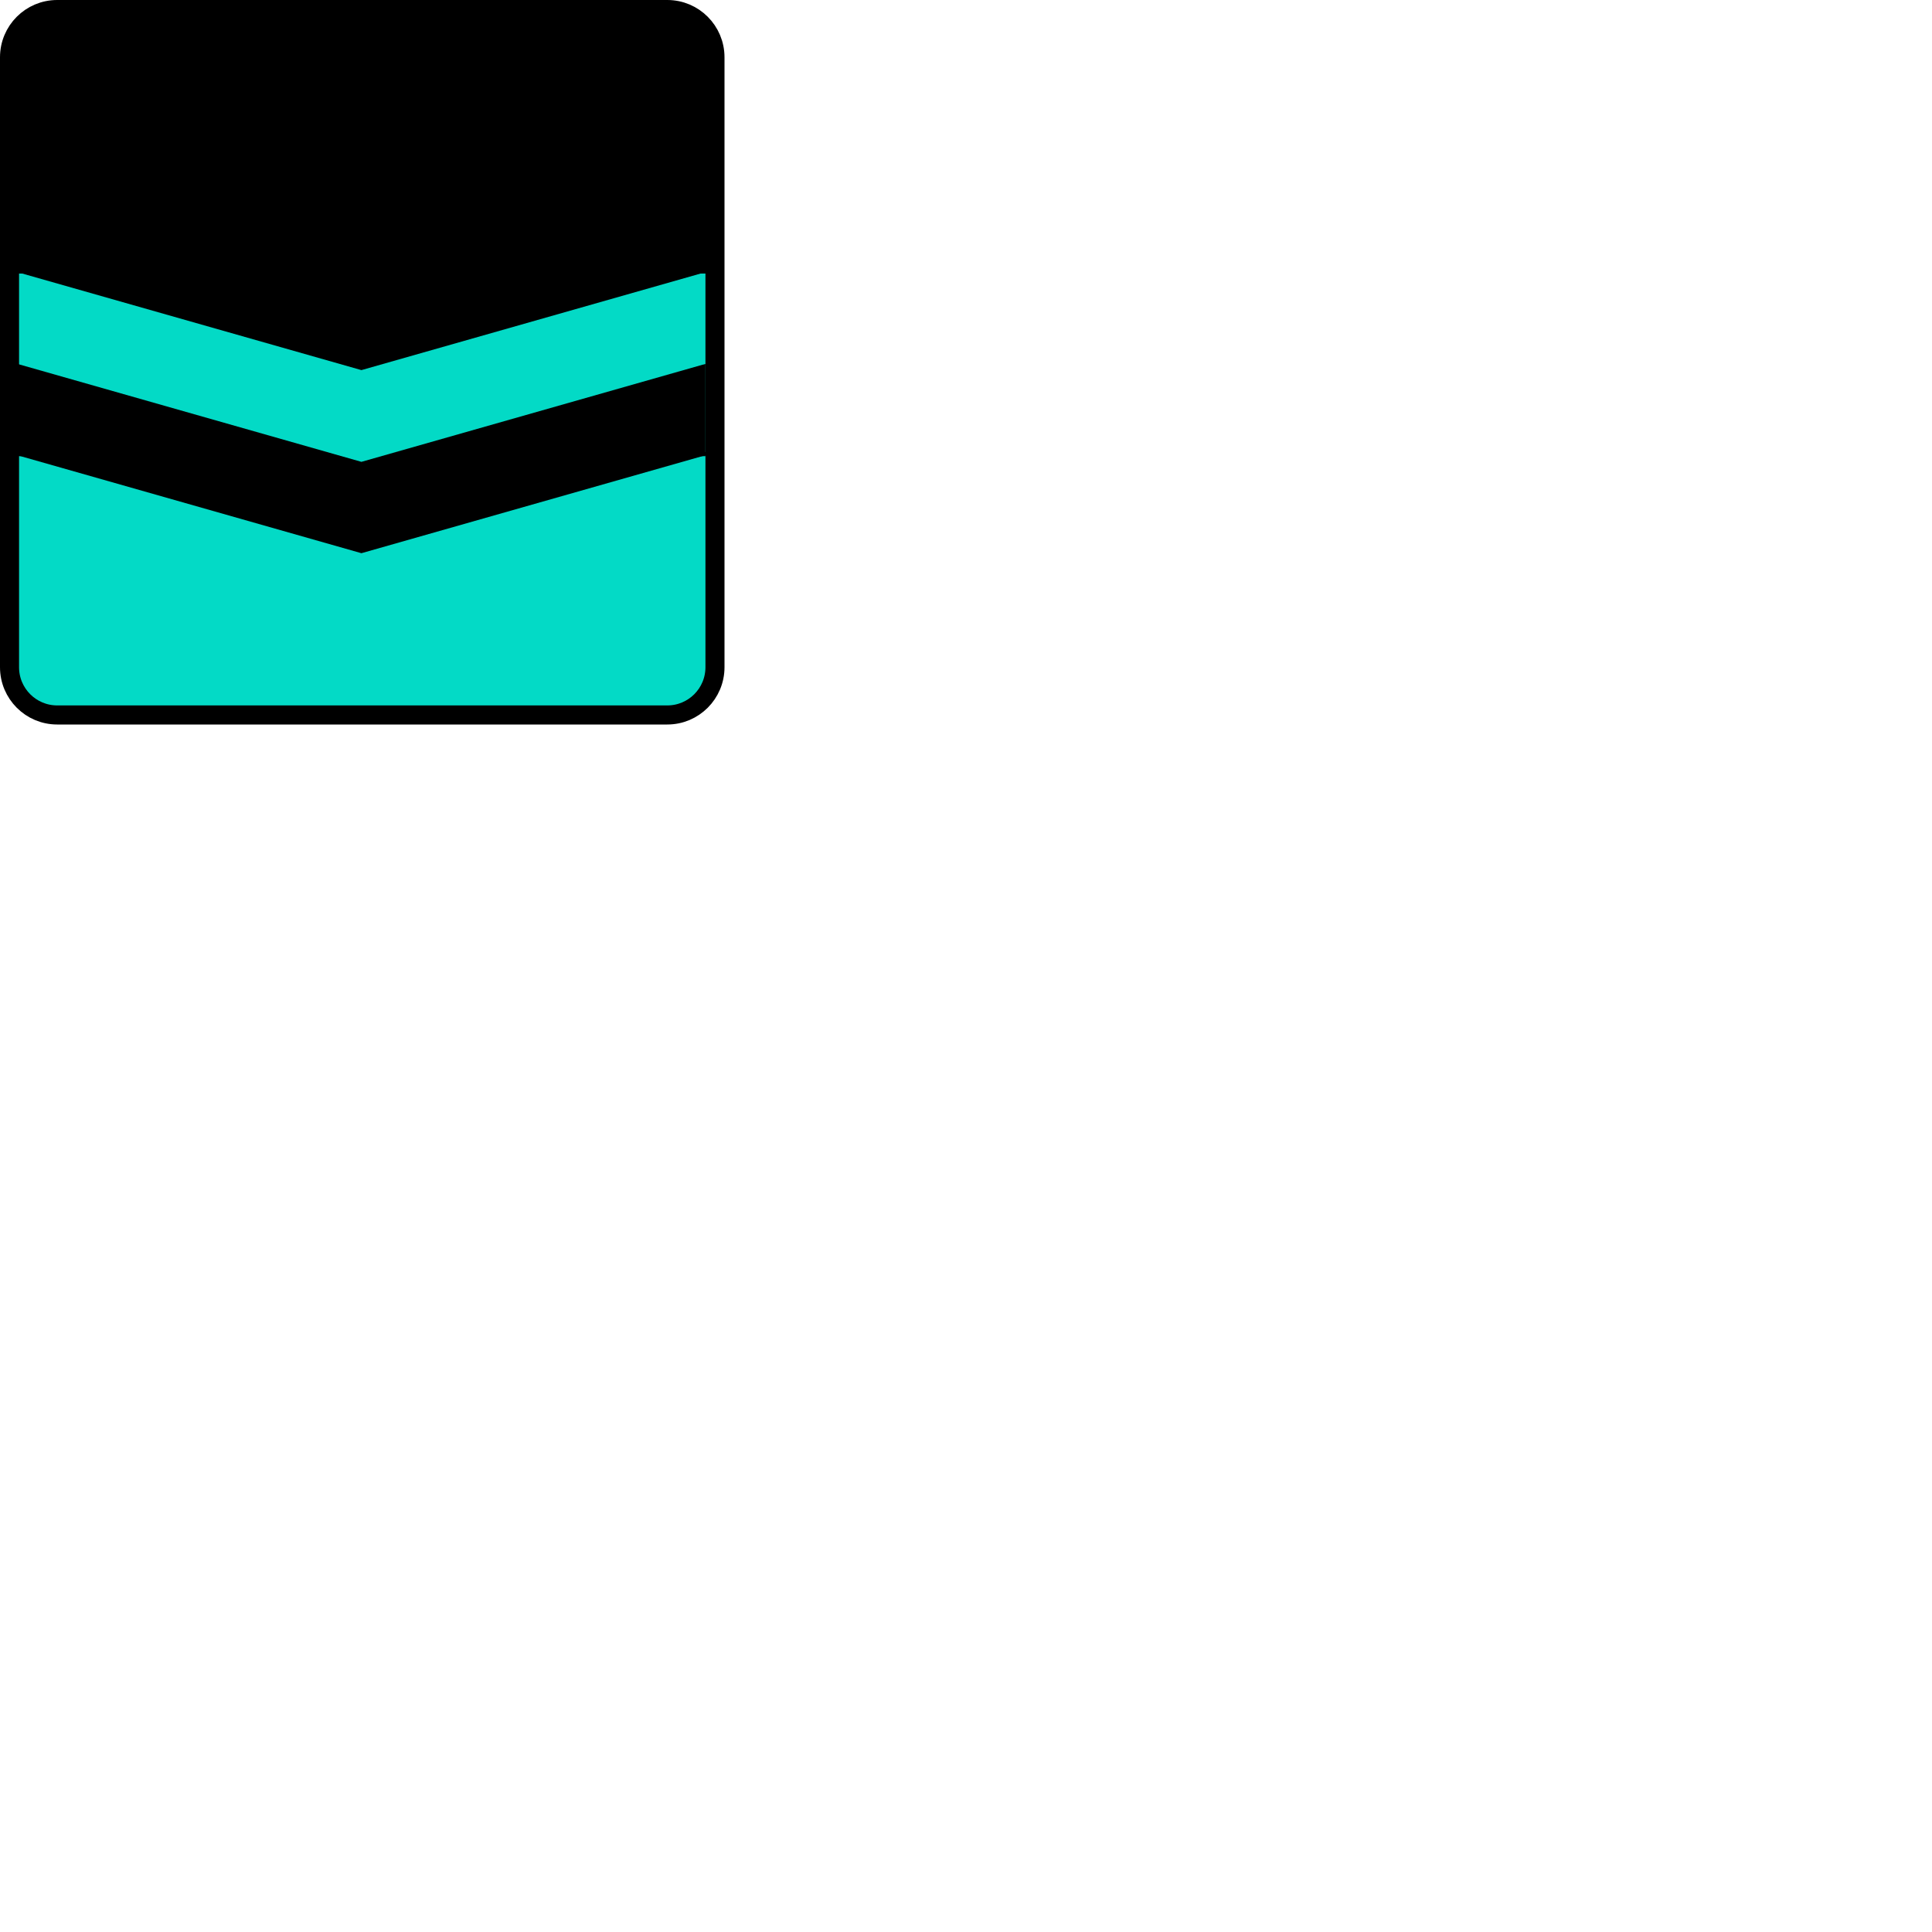
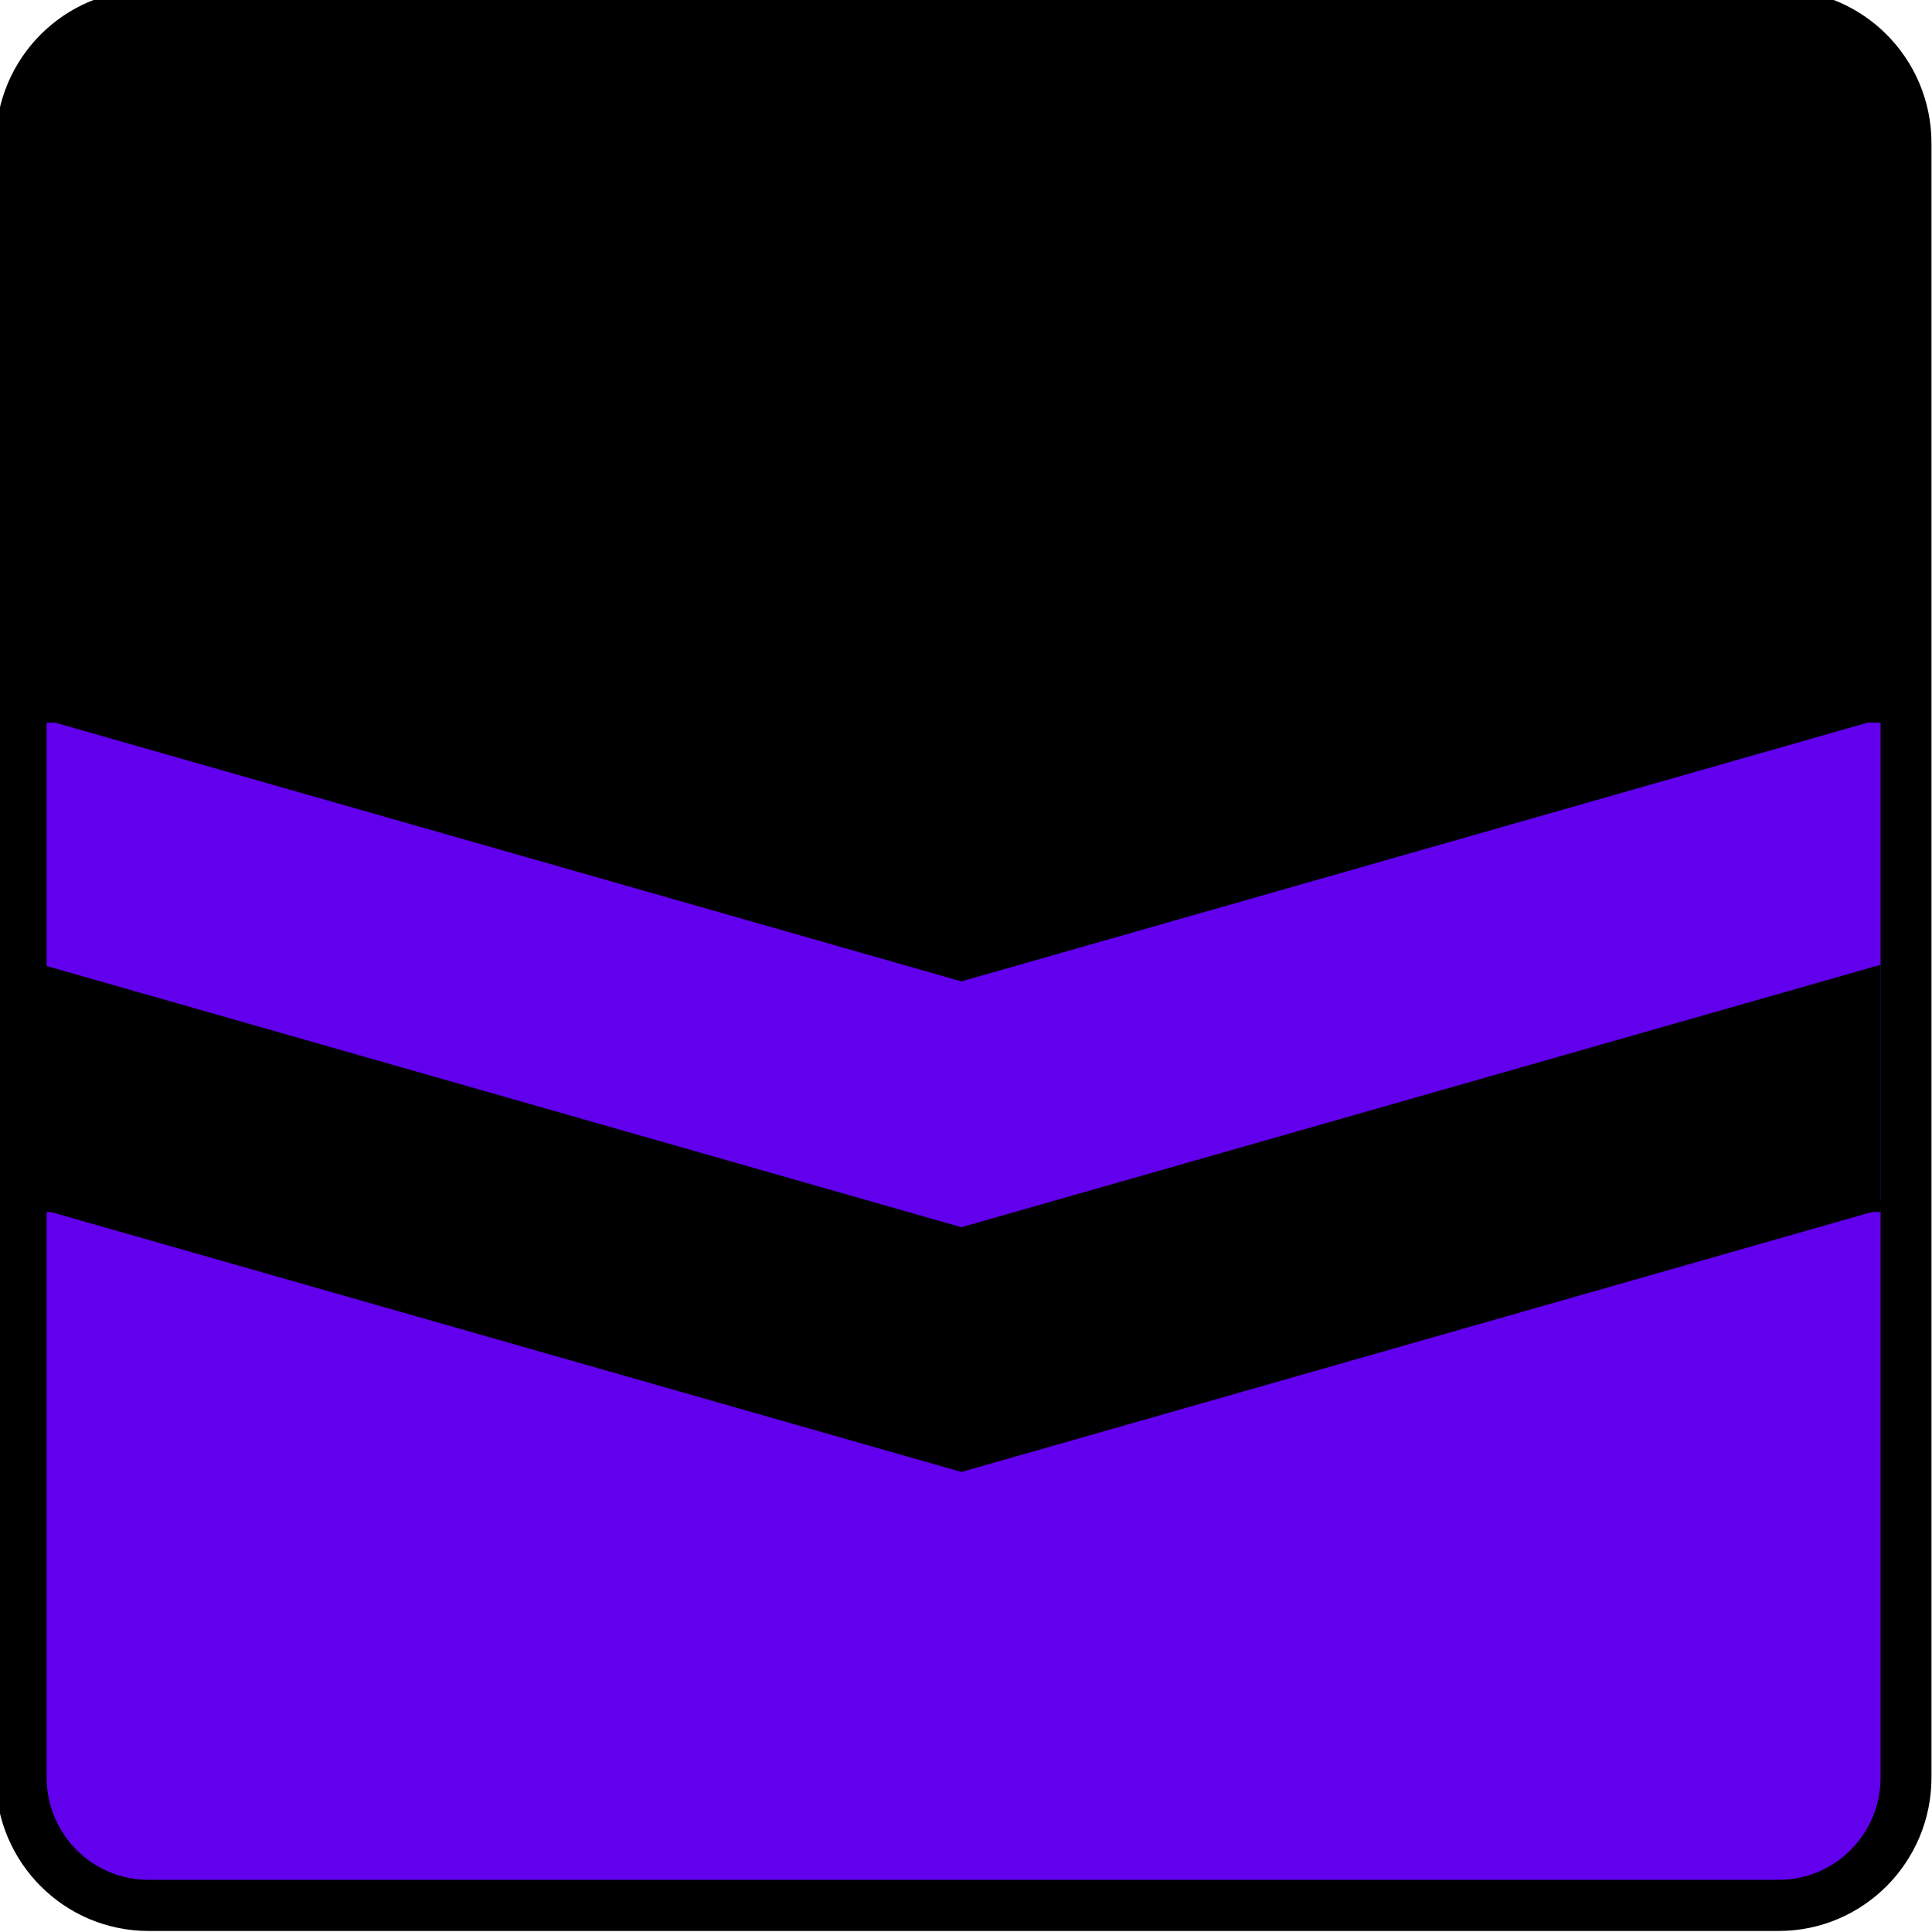
- <svg xmlns="http://www.w3.org/2000/svg" width="512" height="512" version="1.1" id="svg3761" viewBox="0 0 512 512">
-   <defs id="defs3765" />
-   <g id="g3746" transform="matrix(1.260825,0,0,1.26259,-24.8187,94.80963)">
-     <rect style="fill:none" x="-1" y="-1" width="194" height="194" id="canvas_background" />
-     <g style="display:none" id="canvasGrid" display="none">
-       <rect style="fill:url(#gridpattern);stroke-width:0" id="svg_2" width="100%" height="100%" x="0" y="0" />
-     </g>
-   </g>
-   <g id="g3759" transform="matrix(1.260825,0,0,1.26259,-24.8187,94.80963)">
-     <rect style="fill:#03dac6;stroke:#000000;stroke-width:0" rx="10.019" x="21.687" y="-73.089" width="148.276" height="148.064" id="svg_1" />
-     <rect style="fill:#000000;stroke:#000000;stroke-width:0" id="svg_6" height="19.334" width="144.619" y="1.323" x="23.341" fill-opacity="null" stroke-opacity="null" />
-     <rect style="fill:#03dac6;stroke:#000000;stroke-width:0" id="svg_8" height="19.404" width="144.619" y="-18.555" x="23.341" fill-opacity="null" stroke-opacity="null" />
-     <path style="fill:#000000;stroke:#000000;stroke-width:0" d="M 170.343,19.787 95.65,41.022 20.957,19.787 H 170.343 Z" id="svg_4" />
-     <path style="fill:#03dac6;stroke:#000000;stroke-width:0" d="M 170.343,0.611 95.65,21.847 20.957,0.611 H 170.343 Z" id="svg_3" />
-     <path style="fill:#000000;stroke:#000000;stroke-width:0" d="M 170.343,-18.643 95.65,2.592 20.957,-18.643 H 170.343 Z" id="svg_9" />
-     <rect style="fill:#000000;stroke:#000000;stroke-width:0" id="svg_10" height="19.008" width="148.276" y="-36.685" x="21.687" fill-opacity="null" stroke-opacity="null" />
-     <rect style="fill:#000000;stroke:#000000;stroke-width:0" rx="10.019" x="21.687" y="-73.089" width="148.276" height="50.022" id="svg_11" />
-     <rect style="fill:#03dac6;fill-opacity:0;stroke:#000000;stroke-width:4.005" rx="10.019" x="21.687" y="-73.089" width="148.276" height="148.064" id="svg_12" />
+ <svg xmlns="http://www.w3.org/2000/svg" width="512" height="512">
+   <path fill="none" d="M-26.08 93.547h244.6V338.49h-244.6V93.547z" />
+   <g transform="matrix(3.36871 0 0 3.38302 -67.439 251.31)">
+     <rect fill="#6200EE" rx="10.019" y="-73.089" x="21.687" height="148.064" width="148.276" />
+     <path d="M23.341 1.323H167.96v19.334H23.341V1.323z" fill-opacity="null" />
+     <path fill="#6200EE" d="M23.341-18.555H167.96V.849H23.341v-19.404z" fill-opacity="null" />
+     <path d="M170.343 19.787 95.65 41.022 20.957 19.787h149.386z" />
+     <path fill="#6200EE" d="M170.343.611 95.65 21.847 20.957.61h149.386v.001z" />
+     <path d="M170.343-18.643 95.65 2.592 20.957-18.643h149.386z" />
+     <path d="M21.687-36.685h148.276v19.008H21.687v-19.008z" fill-opacity="null" />
+     <rect rx="10.019" y="-73.089" x="21.687" height="50.022" width="148.276" />
+     <rect stroke-width="4.005" stroke="#000" rx="10.019" fill="none" y="-73.089" x="21.687" height="148.064" width="148.276" />
  </g>
</svg>
